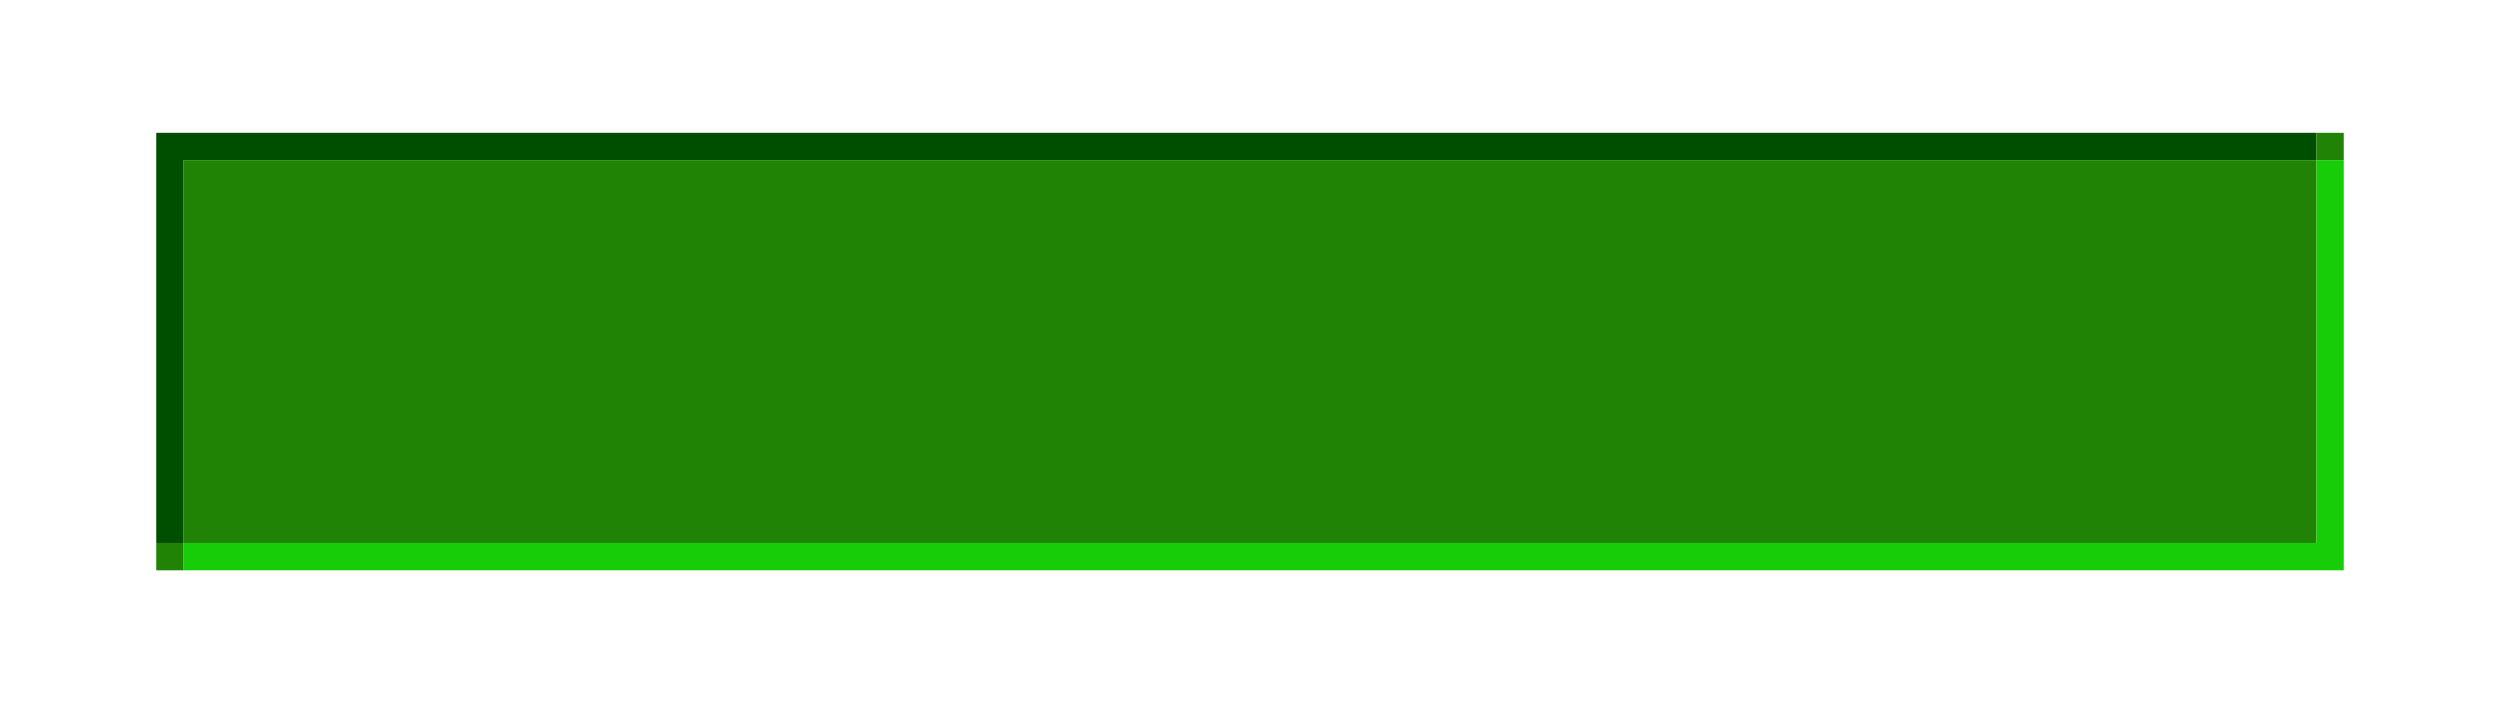
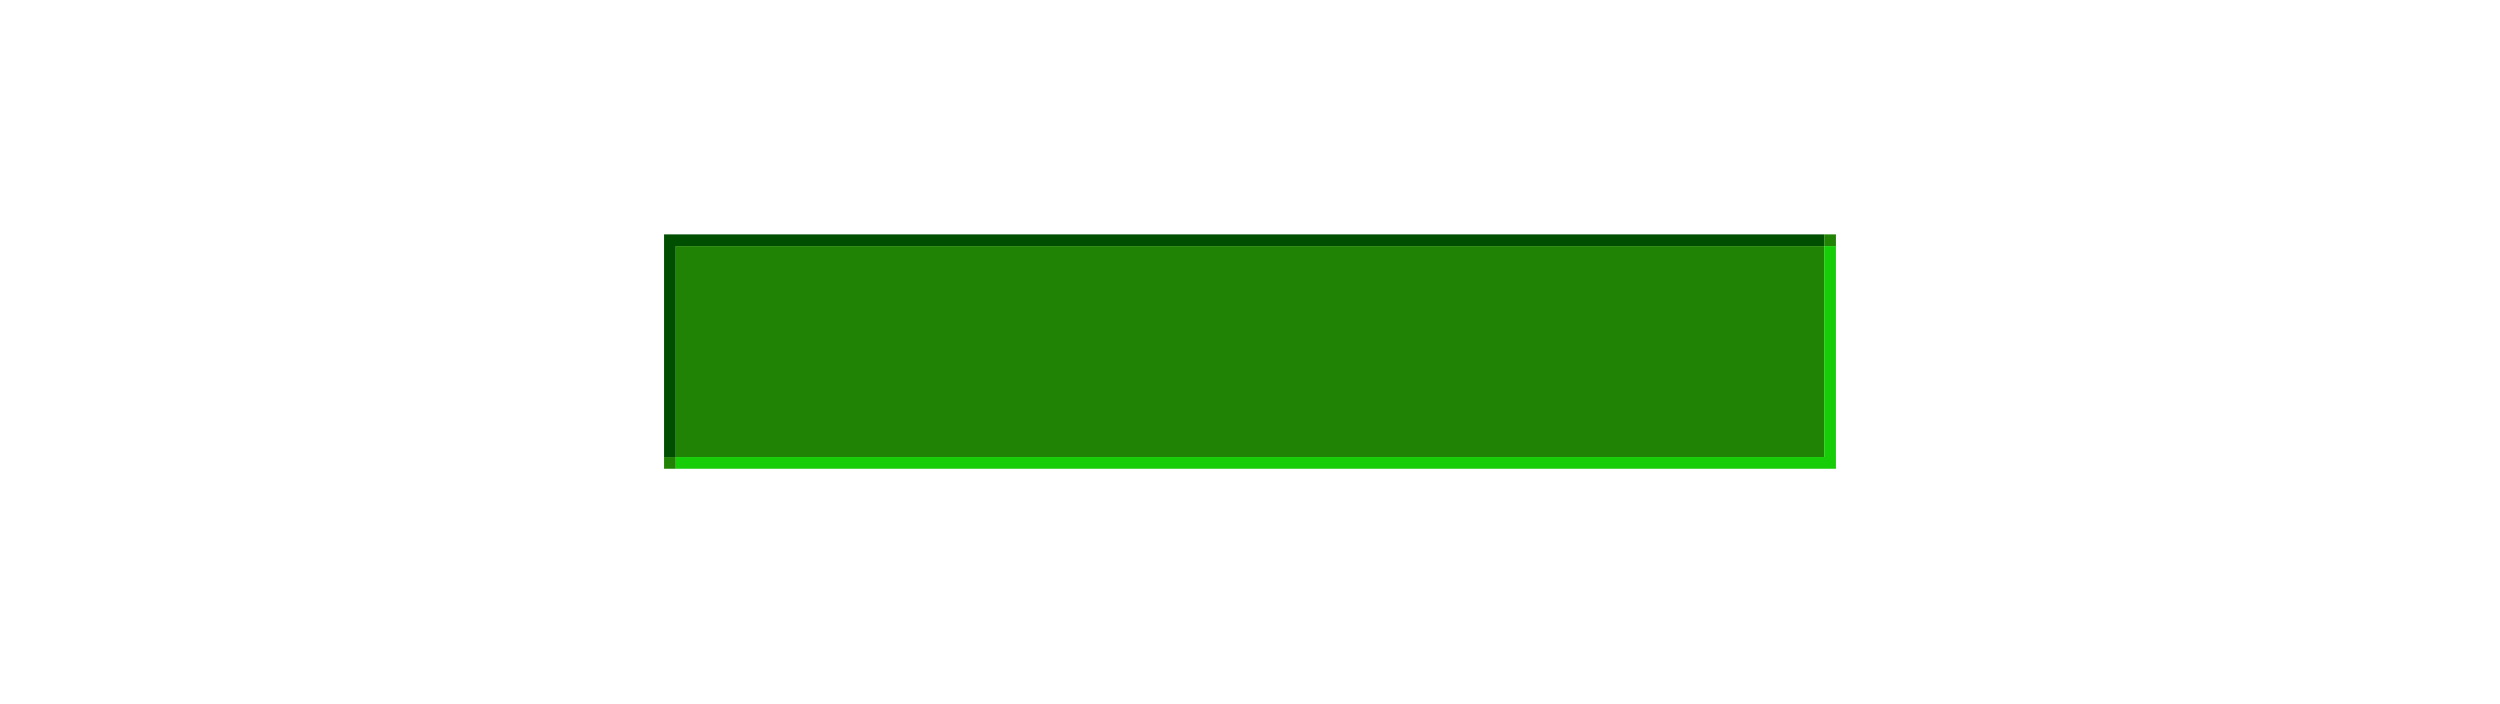
<svg xmlns="http://www.w3.org/2000/svg" viewBox="0 0 640 180" width="640" height="180" role="img" aria-labelledby="button-pressed-title">
  <g id="button-pressed">
-     <path fill="#004e00" d="M40 34h553v7h-553zM40 41h7v7h-7zM40 48h7v7h-7zM40 55h7v7h-7zM40 62h7v7h-7zM40 69h7v7h-7zM40 76h7v7h-7zM40 83h7v7h-7zM40 90h7v7h-7zM40 97h7v7h-7zM40 104h7v7h-7zM40 111h7v7h-7zM40 118h7v7h-7zM40 125h7v7h-7zM40 132h7v7h-7z" />
-     <path fill="#218306" d="M593 34h7v7h-7zM47 41h546v7h-546zM47 48h546v7h-546zM47 55h546v7h-546zM47 62h546v7h-546zM47 69h546v7h-546zM47 76h546v7h-546zM47 83h546v7h-546zM47 90h546v7h-546zM47 97h546v7h-546zM47 104h546v7h-546zM47 111h546v7h-546zM47 118h546v7h-546zM47 125h546v7h-546zM47 132h546v7h-546zM40 139h7v7h-7z" />
-     <path fill="#17cd07" d="M593 41h7v7h-7zM593 48h7v7h-7zM593 55h7v7h-7zM593 62h7v7h-7zM593 69h7v7h-7zM593 76h7v7h-7zM593 83h7v7h-7zM593 90h7v7h-7zM593 97h7v7h-7zM593 104h7v7h-7zM593 111h7v7h-7zM593 118h7v7h-7zM593 125h7v7h-7zM593 132h7v7h-7zM47 139h553v7h-553z" />
+     <path fill="#004e00" d="M170 60h297v3h-297zM170 63h3v3h-3zM170 66h3v3h-3zM170 69h3v3h-3zM170 72h3v3h-3zM170 75h3v3h-3zM170 78h3v3h-3zM170 81h3v3h-3zM170 84h3v3h-3zM170 87h3v3h-3zM170 90h3v3h-3zM170 93h3v3h-3zM170 96h3v3h-3zM170 99h3v3h-3zM170 102h3v3h-3zM170 105h3v3h-3zM170 108h3v3h-3zM170 111h3v3h-3zM170 114h3v3h-3z" />
+     <path fill="#218306" d="M467 60h3v3h-3zM173 63h294v3h-294zM173 66h294v3h-294zM173 69h294v3h-294zM173 72h294v3h-294zM173 75h294v3h-294zM173 78h294v3h-294zM173 81h294v3h-294zM173 84h294v3h-294zM173 87h294v3h-294zM173 90h294v3h-294zM173 93h294v3h-294zM173 96h294v3h-294zM173 99h294v3h-294zM173 102h294v3h-294zM173 105h294v3h-294zM173 108h294v3h-294zM173 111h294v3h-294zM173 114h294v3h-294zM170 117h3v3h-3z" />
+     <path fill="#17cd07" d="M467 63h3v3h-3zM467 66h3v3h-3zM467 69h3v3h-3zM467 72h3v3h-3zM467 75h3v3h-3zM467 78h3v3h-3zM467 81h3v3h-3zM467 84h3v3h-3zM467 87h3v3h-3zM467 90h3v3h-3zM467 93h3v3h-3zM467 96h3v3h-3zM467 99h3v3h-3zM467 102h3v3h-3zM467 105h3v3h-3zM467 108h3v3h-3zM467 111h3v3h-3zM467 114h3v3h-3zM173 117h297v3h-297z" />
  </g>
</svg>
